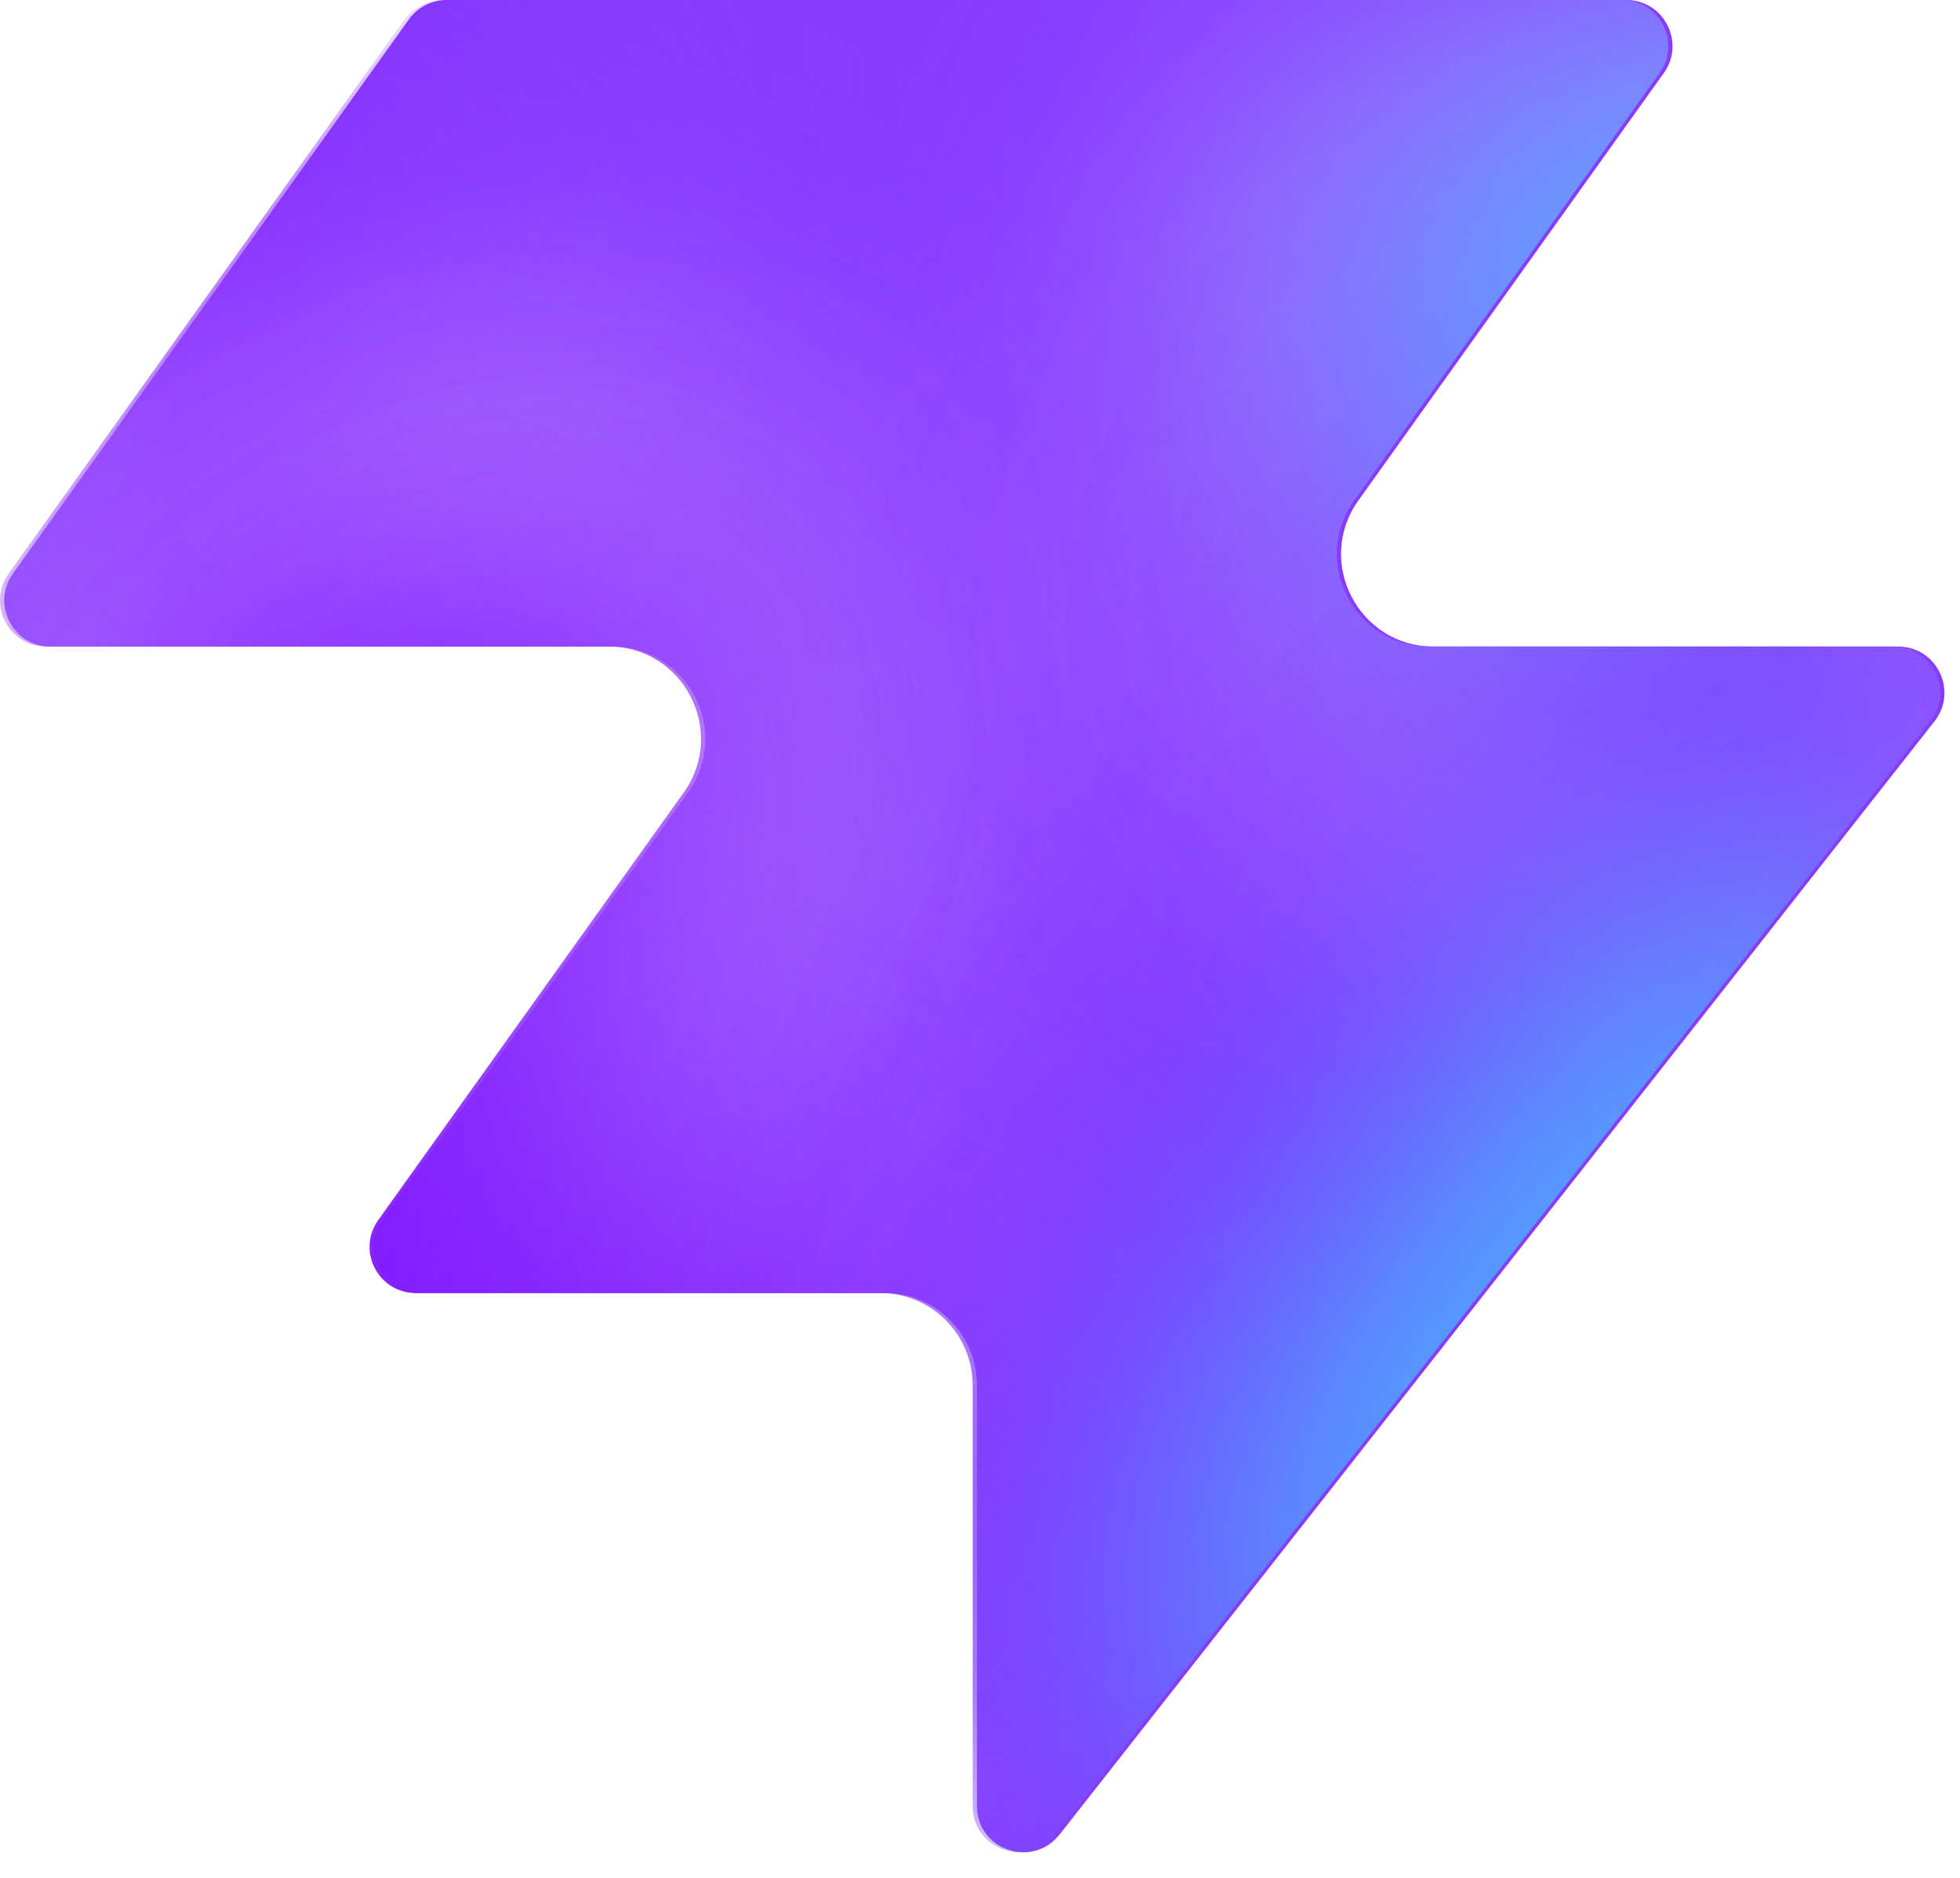
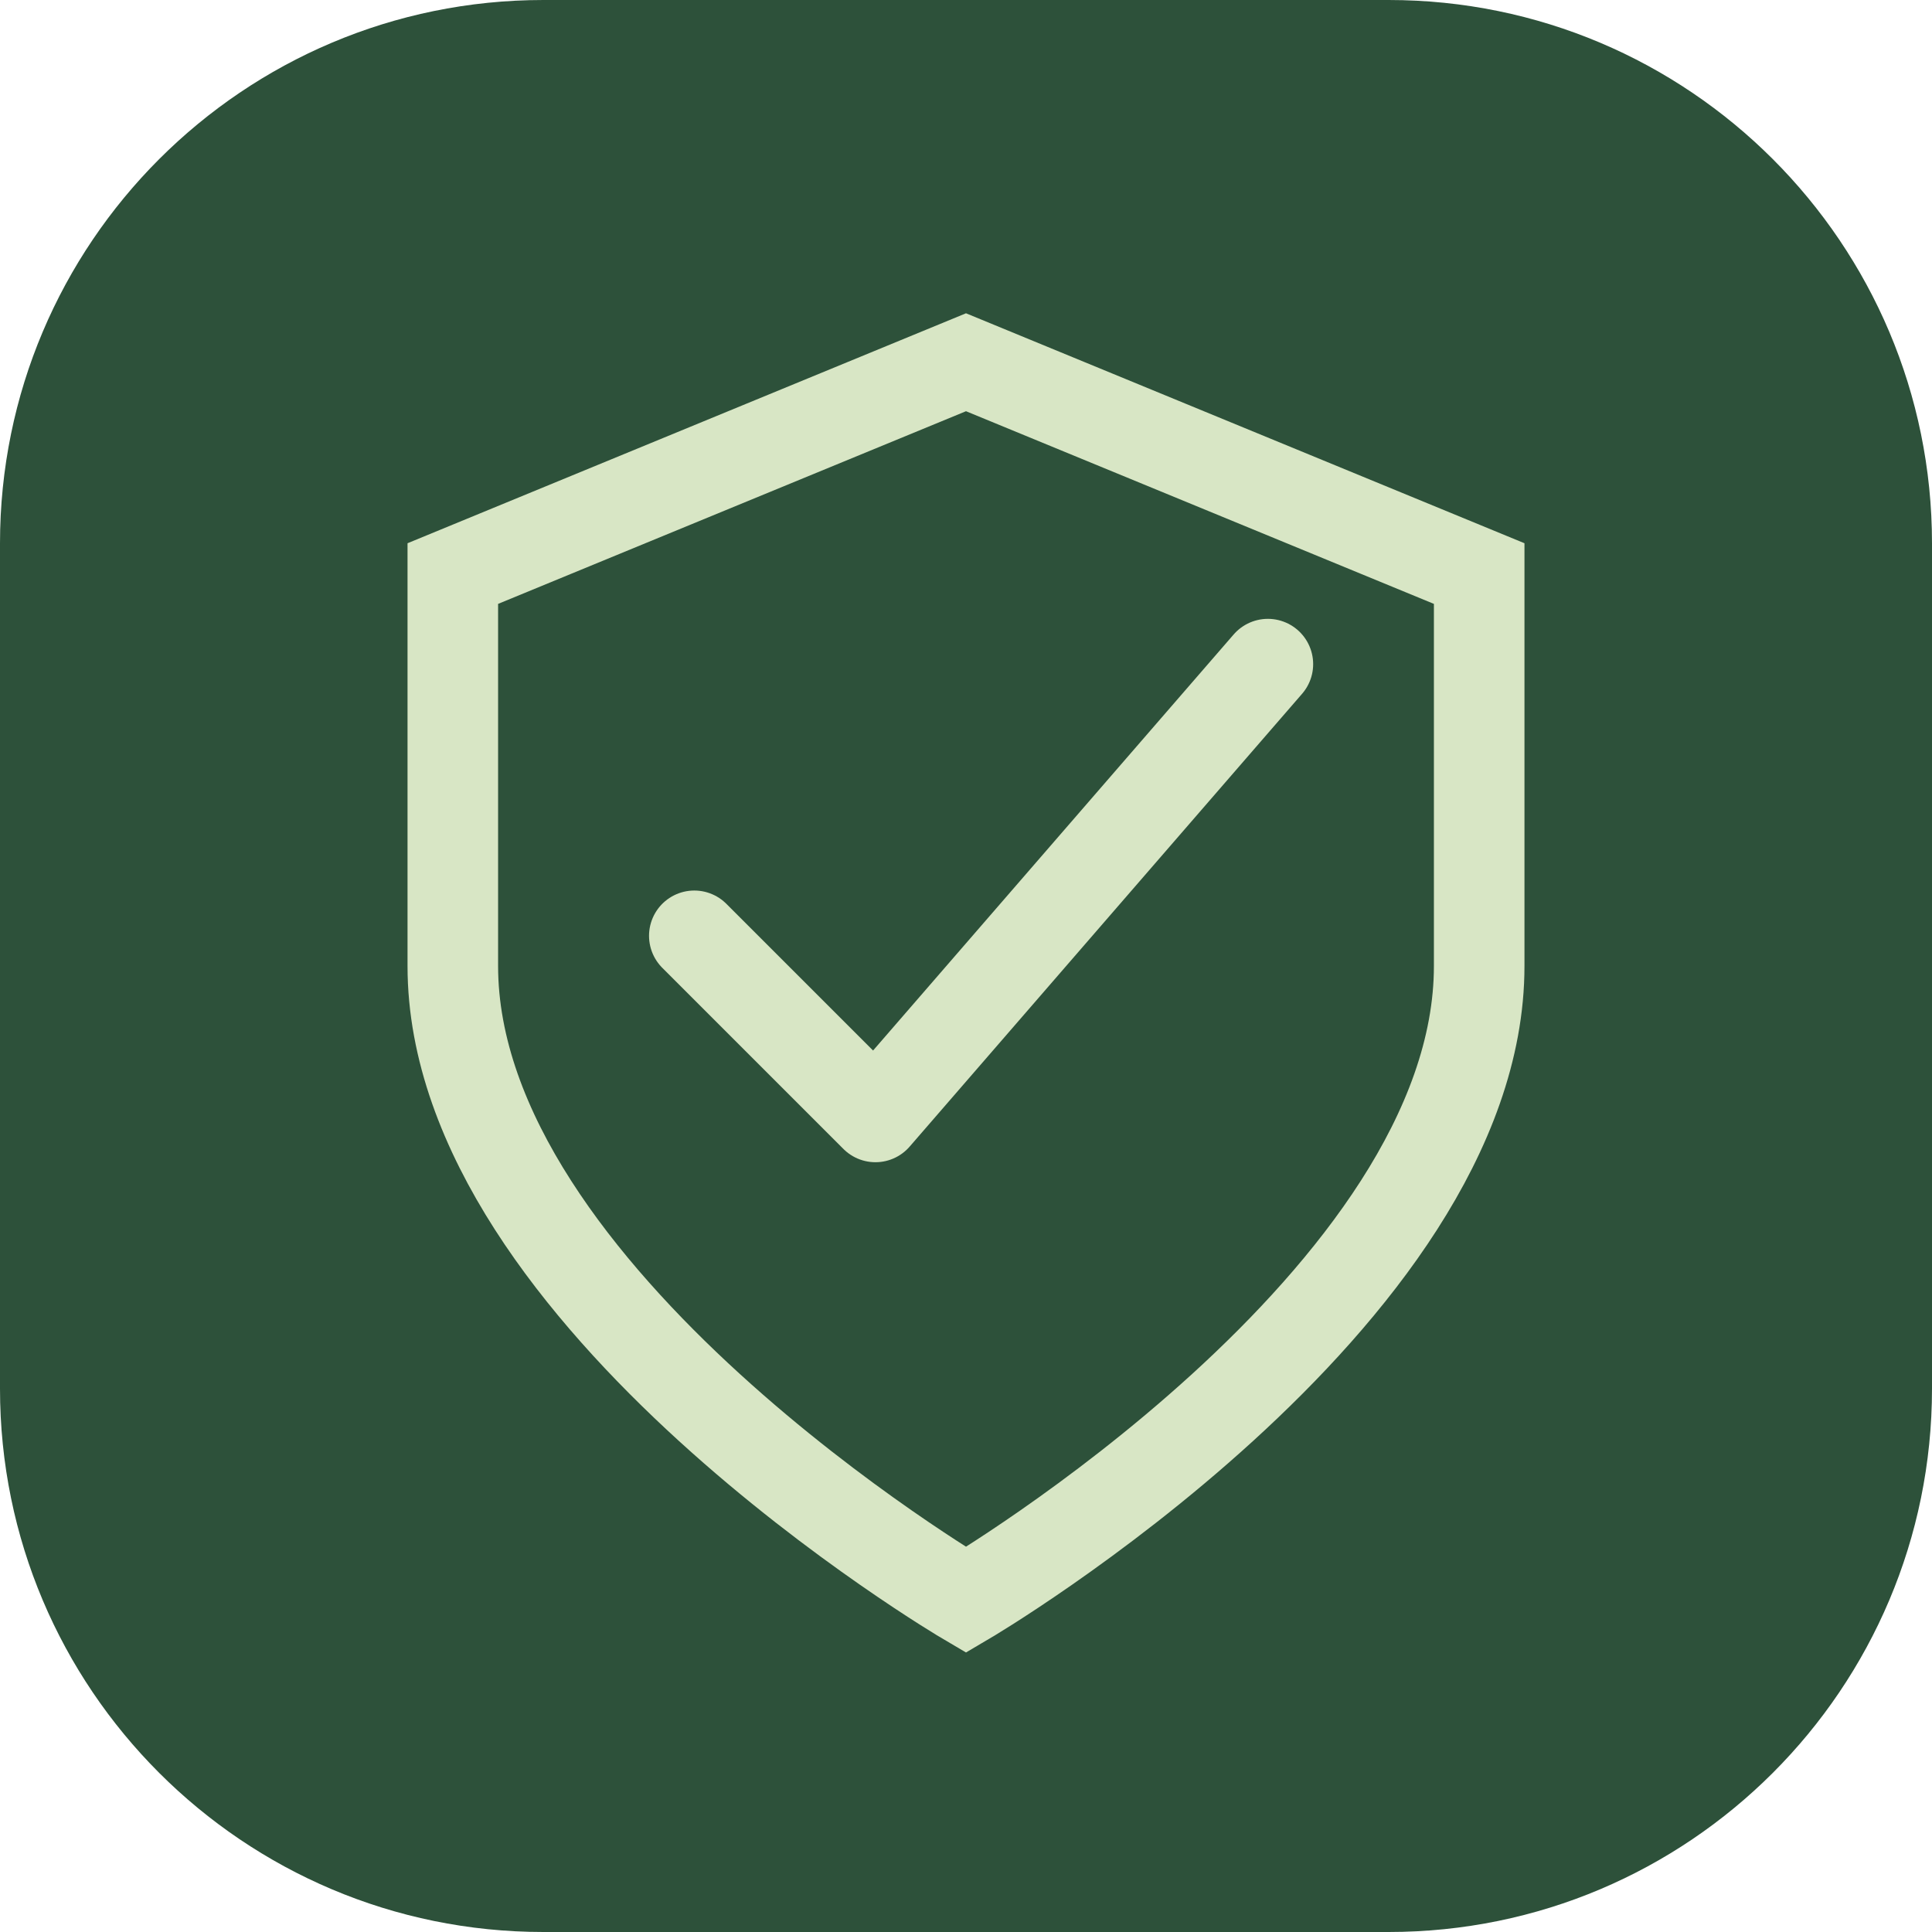
- <svg xmlns="http://www.w3.org/2000/svg" width="48" height="46" fill="none" viewBox="0 0 48 46">
-   <path fill="#863bff" d="M25.946 44.938c-.664.845-2.021.375-2.021-.698V33.937a2.26 2.26 0 0 0-2.262-2.262H10.287c-.92 0-1.456-1.04-.92-1.788l7.48-10.471c1.07-1.497 0-3.578-1.842-3.578H1.237c-.92 0-1.456-1.04-.92-1.788L10.013.474c.214-.297.556-.474.92-.474h28.894c.92 0 1.456 1.04.92 1.788l-7.48 10.471c-1.07 1.498 0 3.579 1.842 3.579h11.377c.943 0 1.473 1.088.89 1.83L25.947 44.94z" style="fill:#863bff;fill:color(display-p3 .525 .23 1);fill-opacity:1" />
-   <mask id="a" width="48" height="46" x="0" y="0" maskUnits="userSpaceOnUse" style="mask-type:alpha">
-     <path fill="#000" d="M25.842 44.938c-.664.844-2.021.375-2.021-.698V33.937a2.26 2.26 0 0 0-2.262-2.262H10.183c-.92 0-1.456-1.04-.92-1.788l7.48-10.471c1.07-1.498 0-3.579-1.842-3.579H1.133c-.92 0-1.456-1.04-.92-1.787L9.91.473c.214-.297.556-.474.92-.474h28.894c.92 0 1.456 1.04.92 1.788l-7.48 10.471c-1.07 1.498 0 3.578 1.842 3.578h11.377c.943 0 1.473 1.088.89 1.832L25.843 44.94z" style="fill:#000;fill-opacity:1" />
-   </mask>
-   <g mask="url(#a)">
-     <g filter="url(#b)">
-       <ellipse cx="5.508" cy="14.704" fill="#ede6ff" rx="5.508" ry="14.704" style="fill:#ede6ff;fill:color(display-p3 .927 .903 1);fill-opacity:1" transform="matrix(.00324 1 1 -.00324 -4.47 31.516)" />
-     </g>
-     <g filter="url(#c)">
-       <ellipse cx="10.399" cy="29.851" fill="#ede6ff" rx="10.399" ry="29.851" style="fill:#ede6ff;fill:color(display-p3 .927 .903 1);fill-opacity:1" transform="matrix(.00324 1 1 -.00324 -39.328 7.883)" />
-     </g>
-     <g filter="url(#d)">
-       <ellipse cx="5.508" cy="30.487" fill="#7e14ff" rx="5.508" ry="30.487" style="fill:#7e14ff;fill:color(display-p3 .492 .077 1);fill-opacity:1" transform="rotate(89.814 -25.913 -14.639)scale(1 -1)" />
-     </g>
-     <g filter="url(#e)">
-       <ellipse cx="5.508" cy="30.599" fill="#7e14ff" rx="5.508" ry="30.599" style="fill:#7e14ff;fill:color(display-p3 .492 .077 1);fill-opacity:1" transform="rotate(89.814 -32.644 -3.334)scale(1 -1)" />
-     </g>
-     <g filter="url(#f)">
-       <ellipse cx="5.508" cy="30.599" fill="#7e14ff" rx="5.508" ry="30.599" style="fill:#7e14ff;fill:color(display-p3 .492 .077 1);fill-opacity:1" transform="matrix(.00324 1 1 -.00324 -34.34 30.47)" />
-     </g>
-     <g filter="url(#g)">
-       <ellipse cx="14.072" cy="22.078" fill="#ede6ff" rx="14.072" ry="22.078" style="fill:#ede6ff;fill:color(display-p3 .927 .903 1);fill-opacity:1" transform="rotate(93.35 24.506 48.493)scale(-1 1)" />
-     </g>
-     <g filter="url(#h)">
-       <ellipse cx="3.47" cy="21.501" fill="#7e14ff" rx="3.47" ry="21.501" style="fill:#7e14ff;fill:color(display-p3 .492 .077 1);fill-opacity:1" transform="rotate(89.009 28.708 47.59)scale(-1 1)" />
-     </g>
-     <g filter="url(#i)">
-       <ellipse cx="3.47" cy="21.501" fill="#7e14ff" rx="3.47" ry="21.501" style="fill:#7e14ff;fill:color(display-p3 .492 .077 1);fill-opacity:1" transform="rotate(89.009 28.708 47.59)scale(-1 1)" />
-     </g>
-     <g filter="url(#j)">
-       <ellipse cx=".387" cy="8.972" fill="#7e14ff" rx="4.407" ry="29.108" style="fill:#7e14ff;fill:color(display-p3 .492 .077 1);fill-opacity:1" transform="rotate(39.51 .387 8.972)" />
-     </g>
-     <g filter="url(#k)">
-       <ellipse cx="47.523" cy="-6.092" fill="#7e14ff" rx="4.407" ry="29.108" style="fill:#7e14ff;fill:color(display-p3 .492 .077 1);fill-opacity:1" transform="rotate(37.892 47.523 -6.092)" />
-     </g>
-     <g filter="url(#l)">
-       <ellipse cx="41.412" cy="6.333" fill="#47bfff" rx="5.971" ry="9.665" style="fill:#47bfff;fill:color(display-p3 .28 .748 1);fill-opacity:1" transform="rotate(37.892 41.412 6.333)" />
-     </g>
-     <g filter="url(#m)">
-       <ellipse cx="-1.879" cy="38.332" fill="#7e14ff" rx="4.407" ry="29.108" style="fill:#7e14ff;fill:color(display-p3 .492 .077 1);fill-opacity:1" transform="rotate(37.892 -1.88 38.332)" />
-     </g>
-     <g filter="url(#n)">
-       <ellipse cx="-1.879" cy="38.332" fill="#7e14ff" rx="4.407" ry="29.108" style="fill:#7e14ff;fill:color(display-p3 .492 .077 1);fill-opacity:1" transform="rotate(37.892 -1.88 38.332)" />
-     </g>
-     <g filter="url(#o)">
-       <ellipse cx="35.651" cy="29.907" fill="#7e14ff" rx="4.407" ry="29.108" style="fill:#7e14ff;fill:color(display-p3 .492 .077 1);fill-opacity:1" transform="rotate(37.892 35.651 29.907)" />
-     </g>
-     <g filter="url(#p)">
-       <ellipse cx="38.418" cy="32.4" fill="#47bfff" rx="5.971" ry="15.297" style="fill:#47bfff;fill:color(display-p3 .28 .748 1);fill-opacity:1" transform="rotate(37.892 38.418 32.4)" />
-     </g>
-   </g>
-   <defs>
-     <filter id="b" width="60.045" height="41.654" x="-19.77" y="16.149" color-interpolation-filters="sRGB" filterUnits="userSpaceOnUse">
-       <feFlood flood-opacity="0" result="BackgroundImageFix" />
-       <feBlend in="SourceGraphic" in2="BackgroundImageFix" result="shape" />
-       <feGaussianBlur result="effect1_foregroundBlur_2002_17158" stdDeviation="7.659" />
-     </filter>
-     <filter id="c" width="90.34" height="51.437" x="-54.613" y="-7.533" color-interpolation-filters="sRGB" filterUnits="userSpaceOnUse">
-       <feFlood flood-opacity="0" result="BackgroundImageFix" />
-       <feBlend in="SourceGraphic" in2="BackgroundImageFix" result="shape" />
-       <feGaussianBlur result="effect1_foregroundBlur_2002_17158" stdDeviation="7.659" />
-     </filter>
-     <filter id="d" width="79.355" height="29.4" x="-49.64" y="2.03" color-interpolation-filters="sRGB" filterUnits="userSpaceOnUse">
-       <feFlood flood-opacity="0" result="BackgroundImageFix" />
-       <feBlend in="SourceGraphic" in2="BackgroundImageFix" result="shape" />
-       <feGaussianBlur result="effect1_foregroundBlur_2002_17158" stdDeviation="4.596" />
-     </filter>
-     <filter id="e" width="79.579" height="29.4" x="-45.045" y="20.029" color-interpolation-filters="sRGB" filterUnits="userSpaceOnUse">
-       <feFlood flood-opacity="0" result="BackgroundImageFix" />
-       <feBlend in="SourceGraphic" in2="BackgroundImageFix" result="shape" />
-       <feGaussianBlur result="effect1_foregroundBlur_2002_17158" stdDeviation="4.596" />
-     </filter>
-     <filter id="f" width="79.579" height="29.4" x="-43.513" y="21.178" color-interpolation-filters="sRGB" filterUnits="userSpaceOnUse">
-       <feFlood flood-opacity="0" result="BackgroundImageFix" />
-       <feBlend in="SourceGraphic" in2="BackgroundImageFix" result="shape" />
-       <feGaussianBlur result="effect1_foregroundBlur_2002_17158" stdDeviation="4.596" />
-     </filter>
-     <filter id="g" width="74.749" height="58.852" x="15.756" y="-17.901" color-interpolation-filters="sRGB" filterUnits="userSpaceOnUse">
-       <feFlood flood-opacity="0" result="BackgroundImageFix" />
-       <feBlend in="SourceGraphic" in2="BackgroundImageFix" result="shape" />
-       <feGaussianBlur result="effect1_foregroundBlur_2002_17158" stdDeviation="7.659" />
-     </filter>
-     <filter id="h" width="61.377" height="25.362" x="23.548" y="2.284" color-interpolation-filters="sRGB" filterUnits="userSpaceOnUse">
-       <feFlood flood-opacity="0" result="BackgroundImageFix" />
-       <feBlend in="SourceGraphic" in2="BackgroundImageFix" result="shape" />
-       <feGaussianBlur result="effect1_foregroundBlur_2002_17158" stdDeviation="4.596" />
-     </filter>
-     <filter id="i" width="61.377" height="25.362" x="23.548" y="2.284" color-interpolation-filters="sRGB" filterUnits="userSpaceOnUse">
-       <feFlood flood-opacity="0" result="BackgroundImageFix" />
-       <feBlend in="SourceGraphic" in2="BackgroundImageFix" result="shape" />
-       <feGaussianBlur result="effect1_foregroundBlur_2002_17158" stdDeviation="4.596" />
-     </filter>
-     <filter id="j" width="56.045" height="63.649" x="-27.636" y="-22.853" color-interpolation-filters="sRGB" filterUnits="userSpaceOnUse">
-       <feFlood flood-opacity="0" result="BackgroundImageFix" />
-       <feBlend in="SourceGraphic" in2="BackgroundImageFix" result="shape" />
-       <feGaussianBlur result="effect1_foregroundBlur_2002_17158" stdDeviation="4.596" />
-     </filter>
-     <filter id="k" width="54.814" height="64.646" x="20.116" y="-38.415" color-interpolation-filters="sRGB" filterUnits="userSpaceOnUse">
-       <feFlood flood-opacity="0" result="BackgroundImageFix" />
-       <feBlend in="SourceGraphic" in2="BackgroundImageFix" result="shape" />
-       <feGaussianBlur result="effect1_foregroundBlur_2002_17158" stdDeviation="4.596" />
-     </filter>
-     <filter id="l" width="33.541" height="35.313" x="24.641" y="-11.323" color-interpolation-filters="sRGB" filterUnits="userSpaceOnUse">
-       <feFlood flood-opacity="0" result="BackgroundImageFix" />
-       <feBlend in="SourceGraphic" in2="BackgroundImageFix" result="shape" />
-       <feGaussianBlur result="effect1_foregroundBlur_2002_17158" stdDeviation="4.596" />
-     </filter>
-     <filter id="m" width="54.814" height="64.646" x="-29.286" y="6.009" color-interpolation-filters="sRGB" filterUnits="userSpaceOnUse">
-       <feFlood flood-opacity="0" result="BackgroundImageFix" />
-       <feBlend in="SourceGraphic" in2="BackgroundImageFix" result="shape" />
-       <feGaussianBlur result="effect1_foregroundBlur_2002_17158" stdDeviation="4.596" />
-     </filter>
-     <filter id="n" width="54.814" height="64.646" x="-29.286" y="6.009" color-interpolation-filters="sRGB" filterUnits="userSpaceOnUse">
-       <feFlood flood-opacity="0" result="BackgroundImageFix" />
-       <feBlend in="SourceGraphic" in2="BackgroundImageFix" result="shape" />
-       <feGaussianBlur result="effect1_foregroundBlur_2002_17158" stdDeviation="4.596" />
-     </filter>
-     <filter id="o" width="54.814" height="64.646" x="8.244" y="-2.416" color-interpolation-filters="sRGB" filterUnits="userSpaceOnUse">
-       <feFlood flood-opacity="0" result="BackgroundImageFix" />
-       <feBlend in="SourceGraphic" in2="BackgroundImageFix" result="shape" />
-       <feGaussianBlur result="effect1_foregroundBlur_2002_17158" stdDeviation="4.596" />
-     </filter>
-     <filter id="p" width="39.409" height="43.623" x="18.713" y="10.588" color-interpolation-filters="sRGB" filterUnits="userSpaceOnUse">
-       <feFlood flood-opacity="0" result="BackgroundImageFix" />
-       <feBlend in="SourceGraphic" in2="BackgroundImageFix" result="shape" />
-       <feGaussianBlur result="effect1_foregroundBlur_2002_17158" stdDeviation="4.596" />
-     </filter>
-   </defs>
+ <svg xmlns="http://www.w3.org/2000/svg" viewBox="0 0 64 64">
+   <rect width="64" height="64" rx="18" fill="#2d513a" />
+   <path d="m32 12 17 7v13c0 11-17 21-17 21S15 43 15 32V19z" fill="none" stroke="#d8e6c5" stroke-width="3" />
+   <path d="m23 31 6 6 13-15" fill="none" stroke="#d8e6c5" stroke-width="3" stroke-linecap="round" stroke-linejoin="round" />
</svg>
